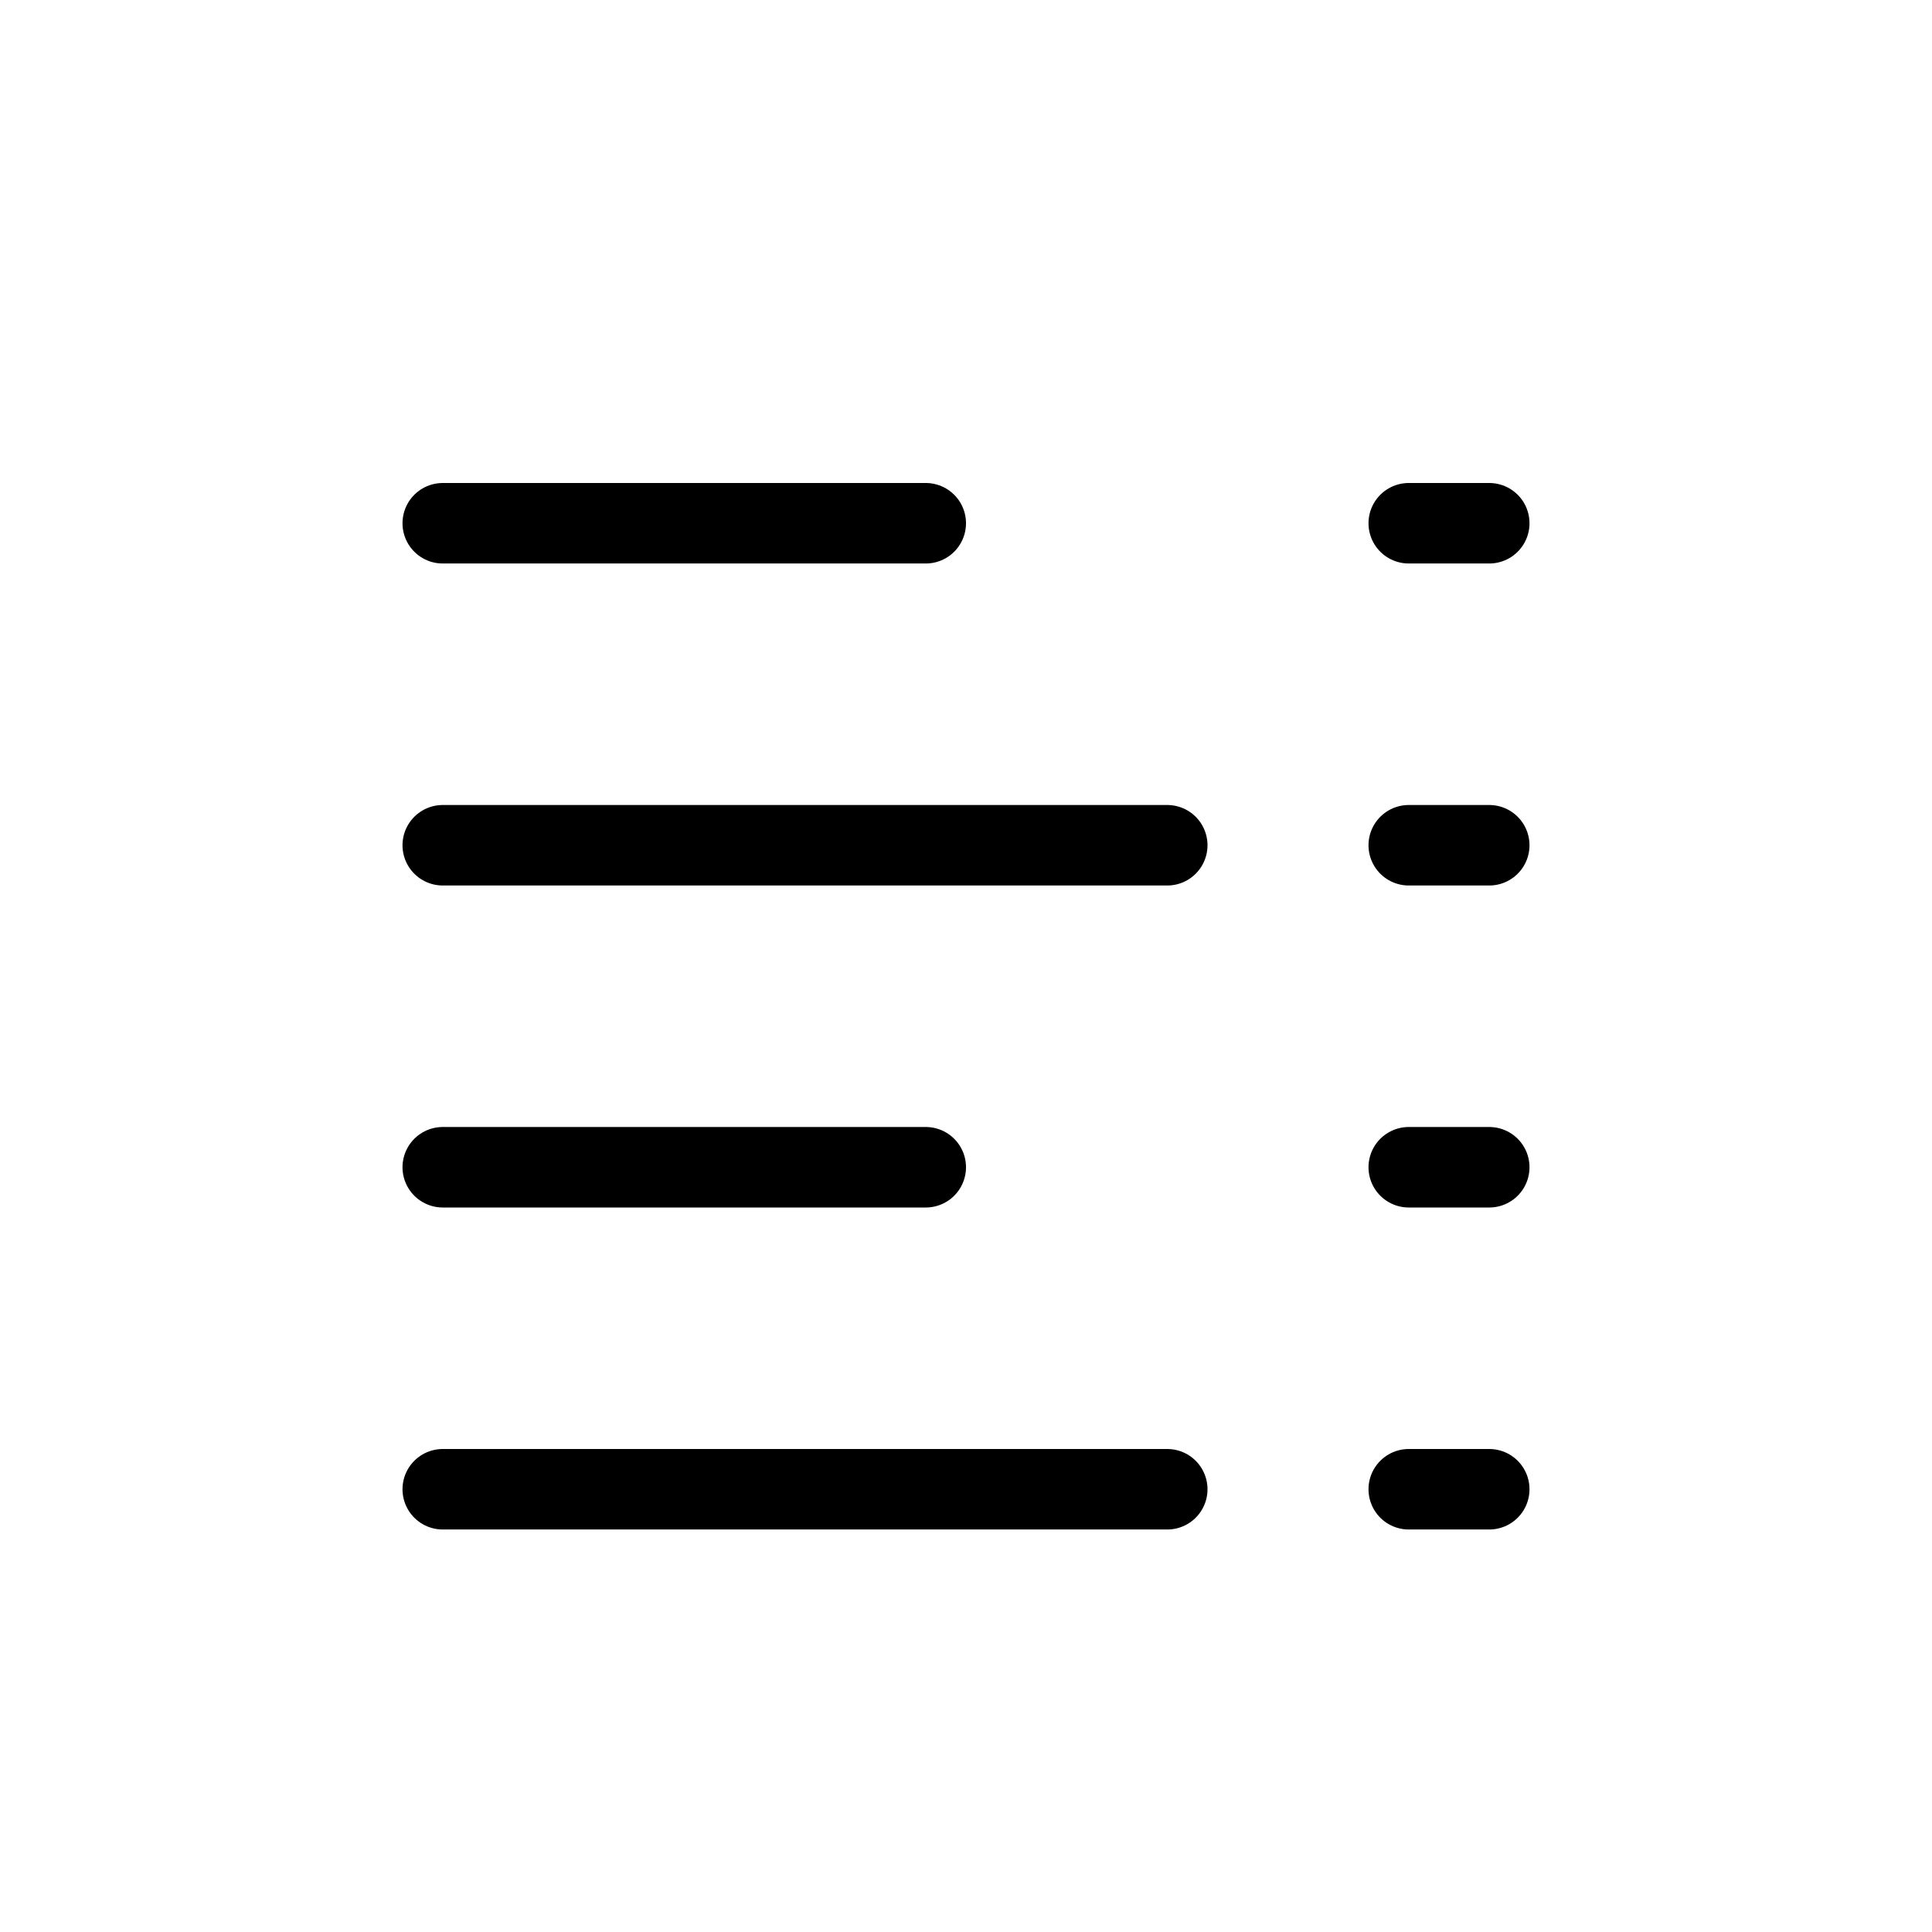
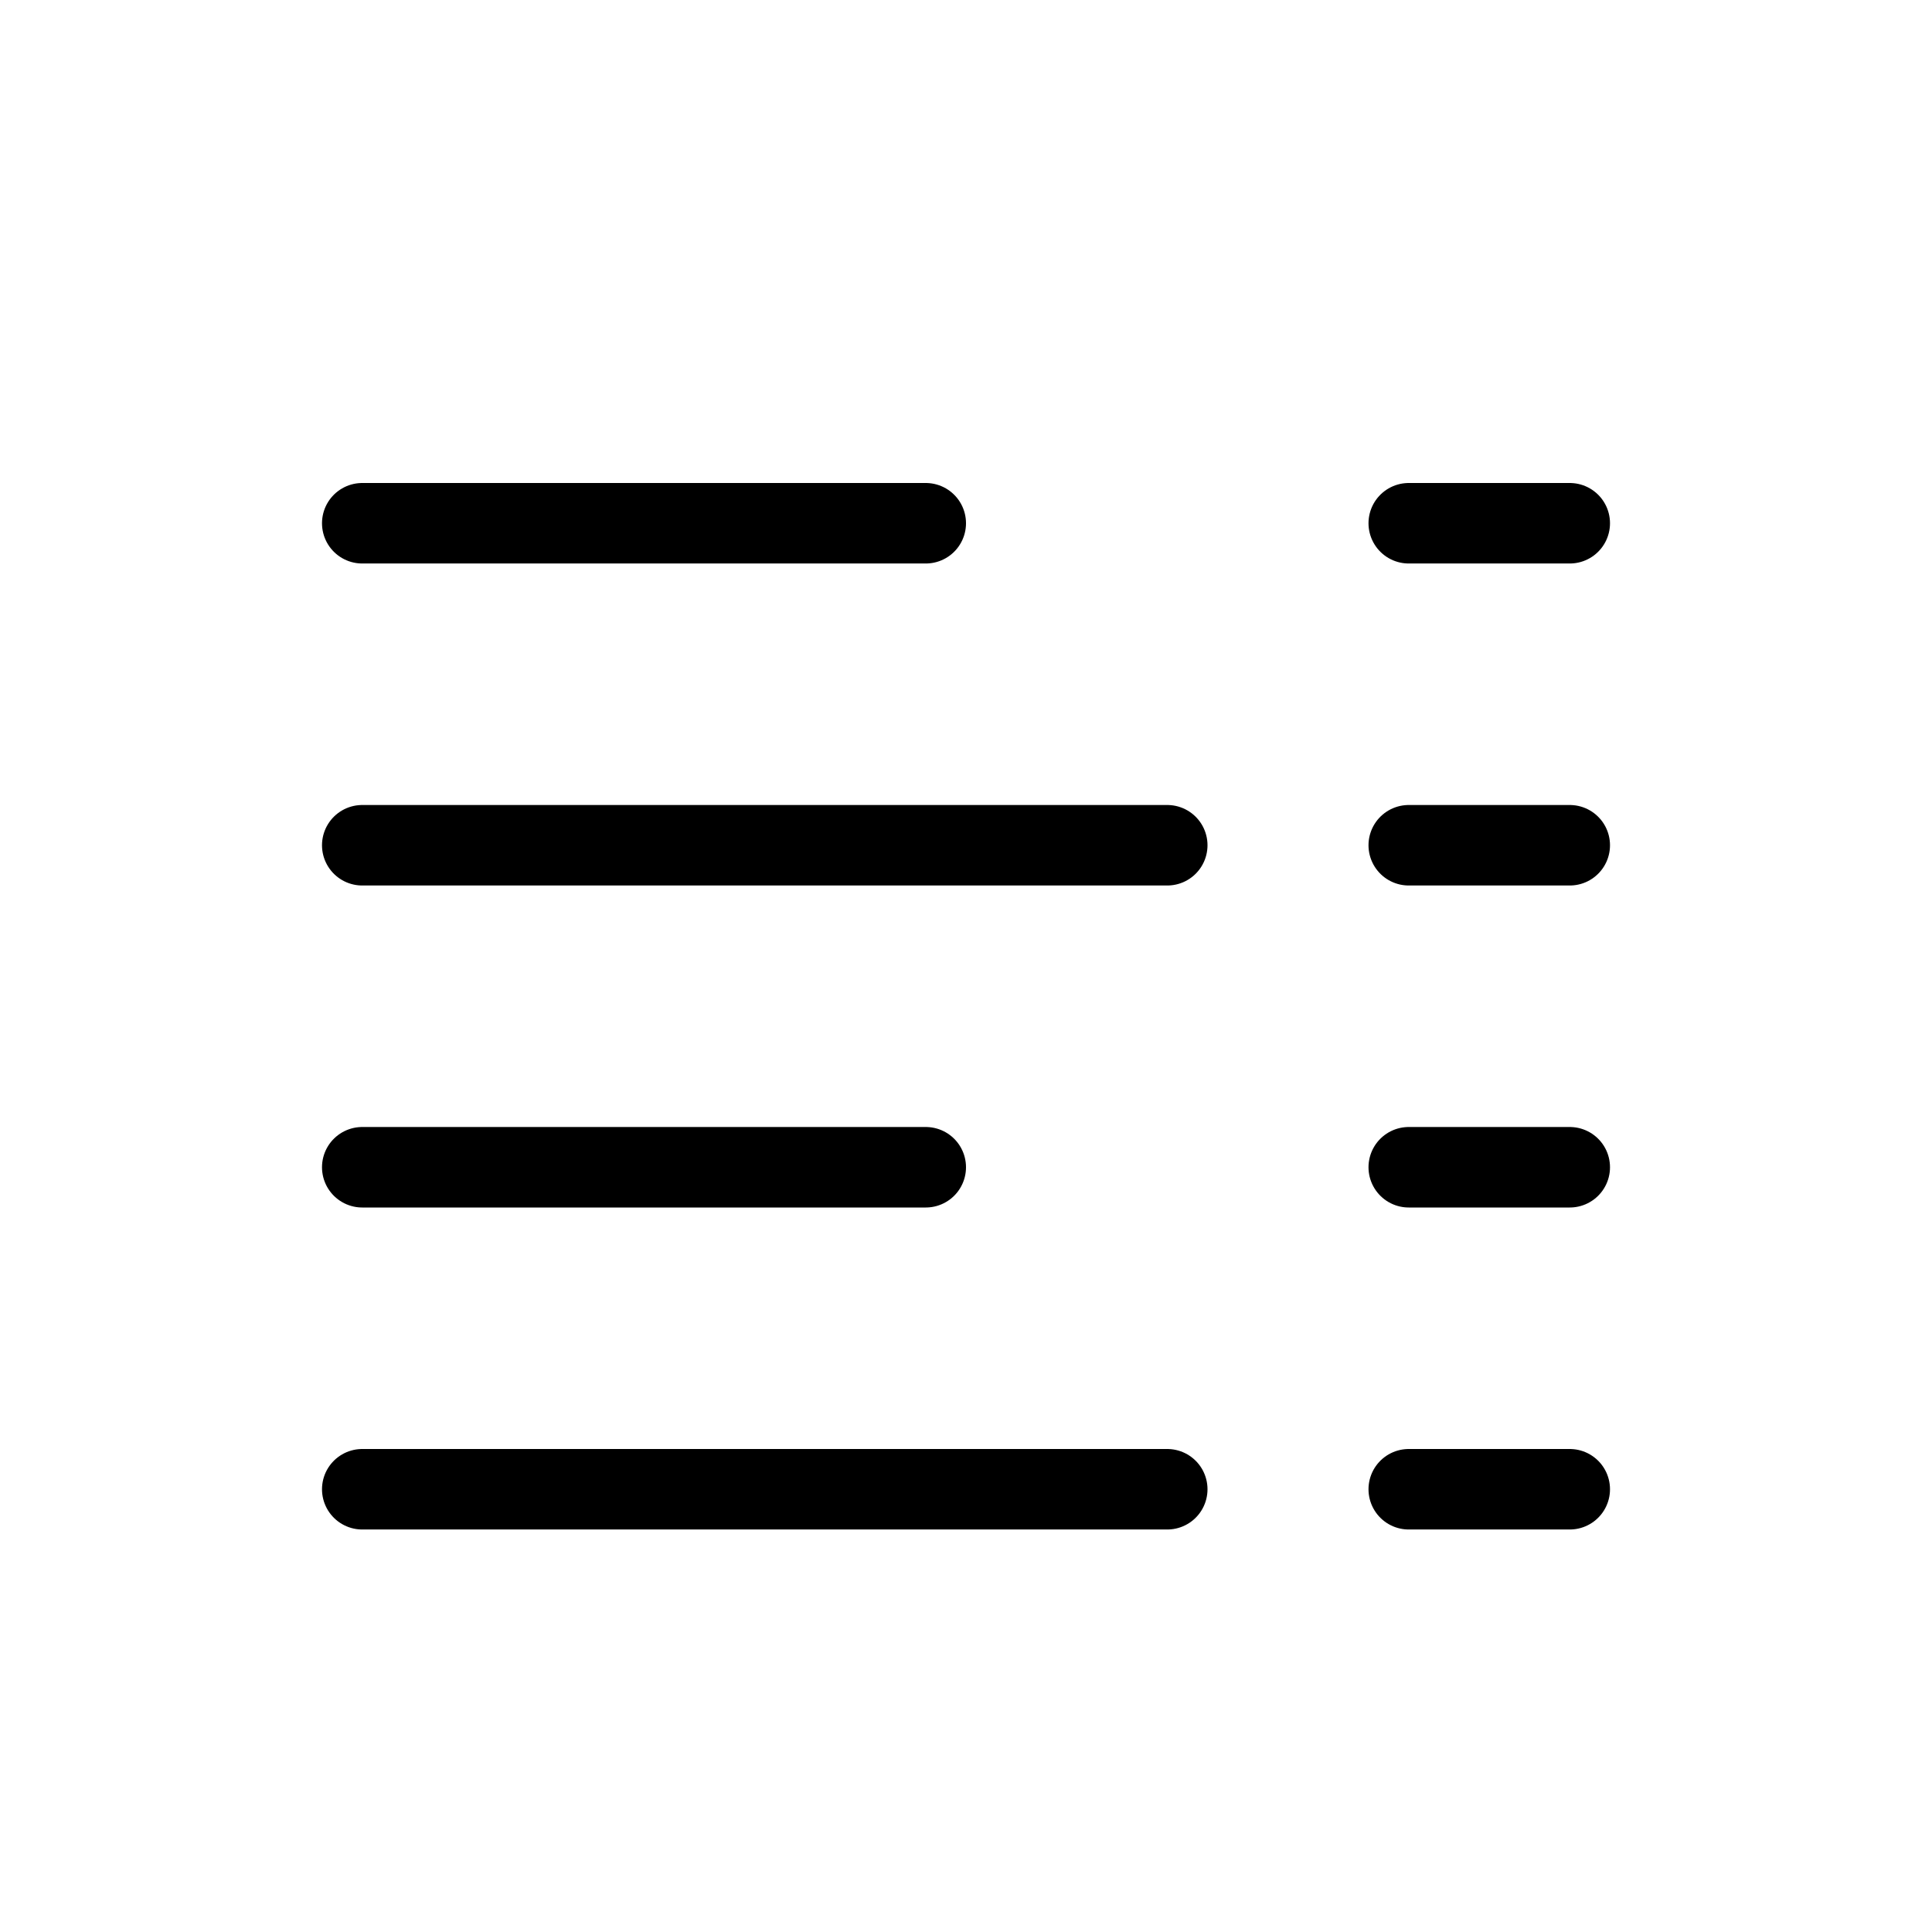
<svg xmlns="http://www.w3.org/2000/svg" width="24" height="24" viewBox="0 0 24 24" stroke="currentColor" stroke-linecap="round" stroke-linejoin="round" fill="none">
-   <path d="M5.5 18.5h9m-9-8h9m-9 4h6m-6-8h6m6 0h1m-1 4h1m-1 4h1m-1 4h1" class="icon-gray-primary" />
+   <path d="M4.5 18.5h10m-10-8h10m-10 4h7m-7-8h7m6 0h2m-2 4h2m-2 4h2m-2 4h2" class="icon-gray-primary" />
</svg>
